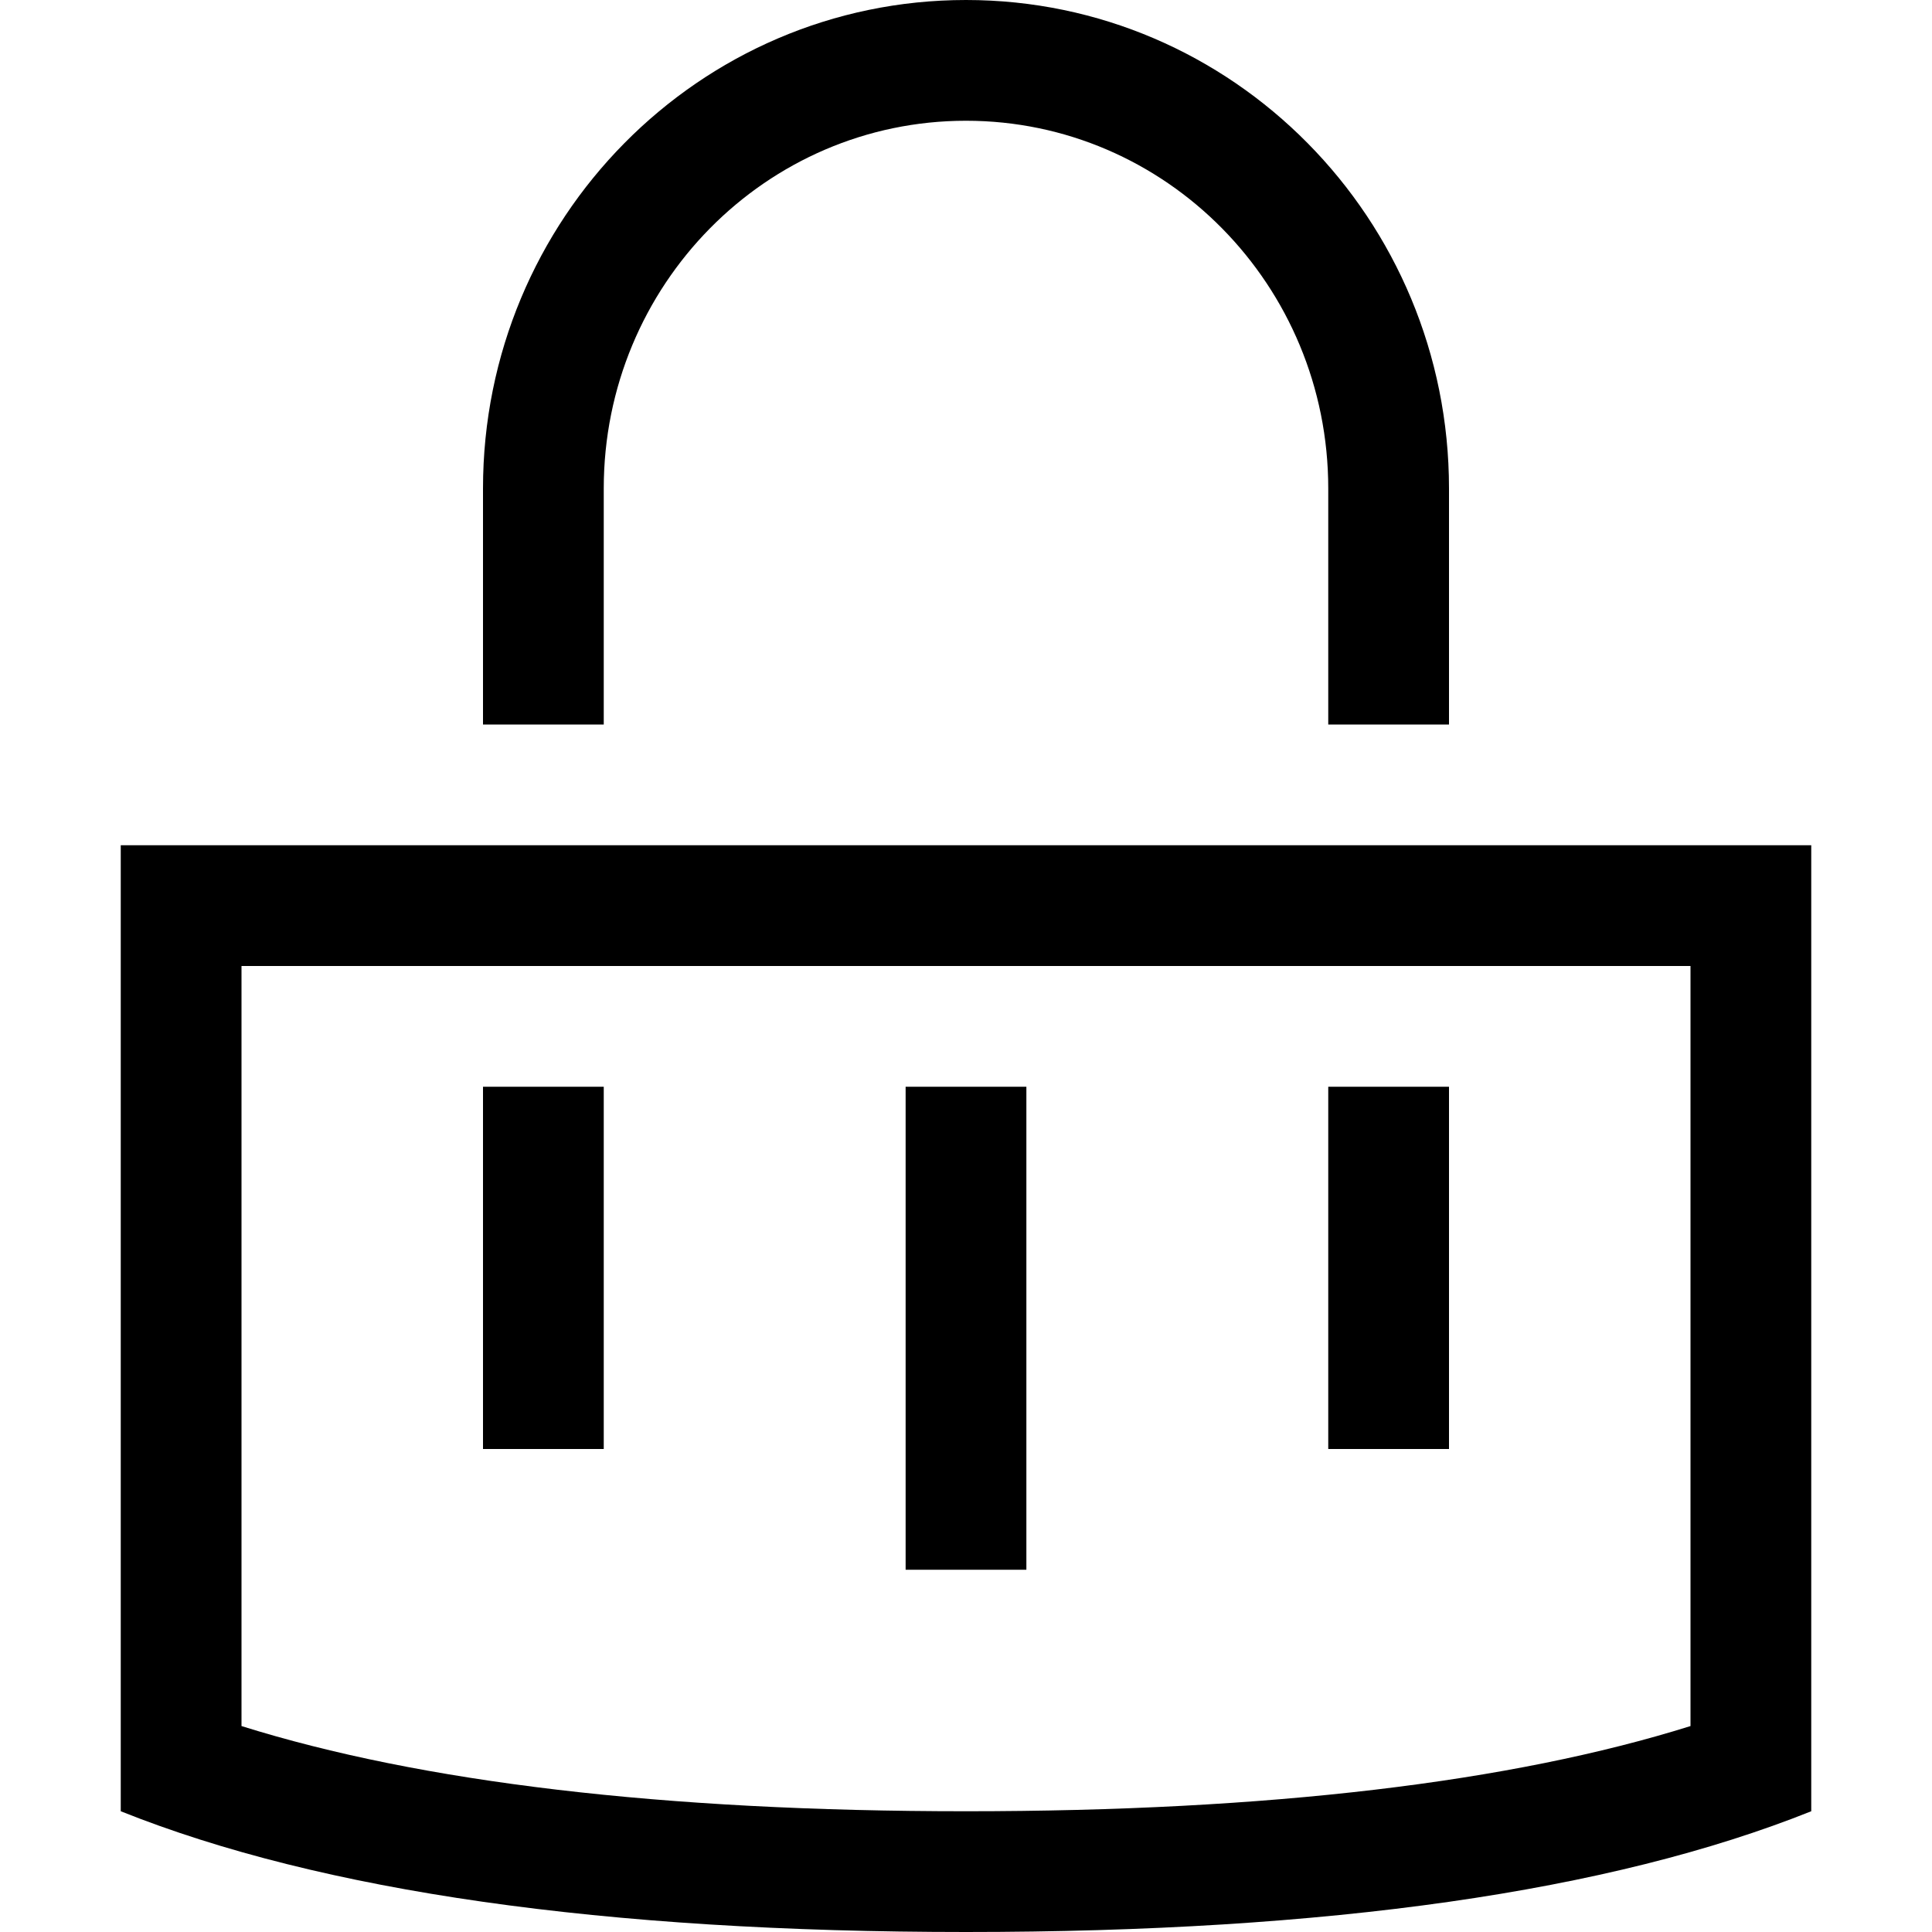
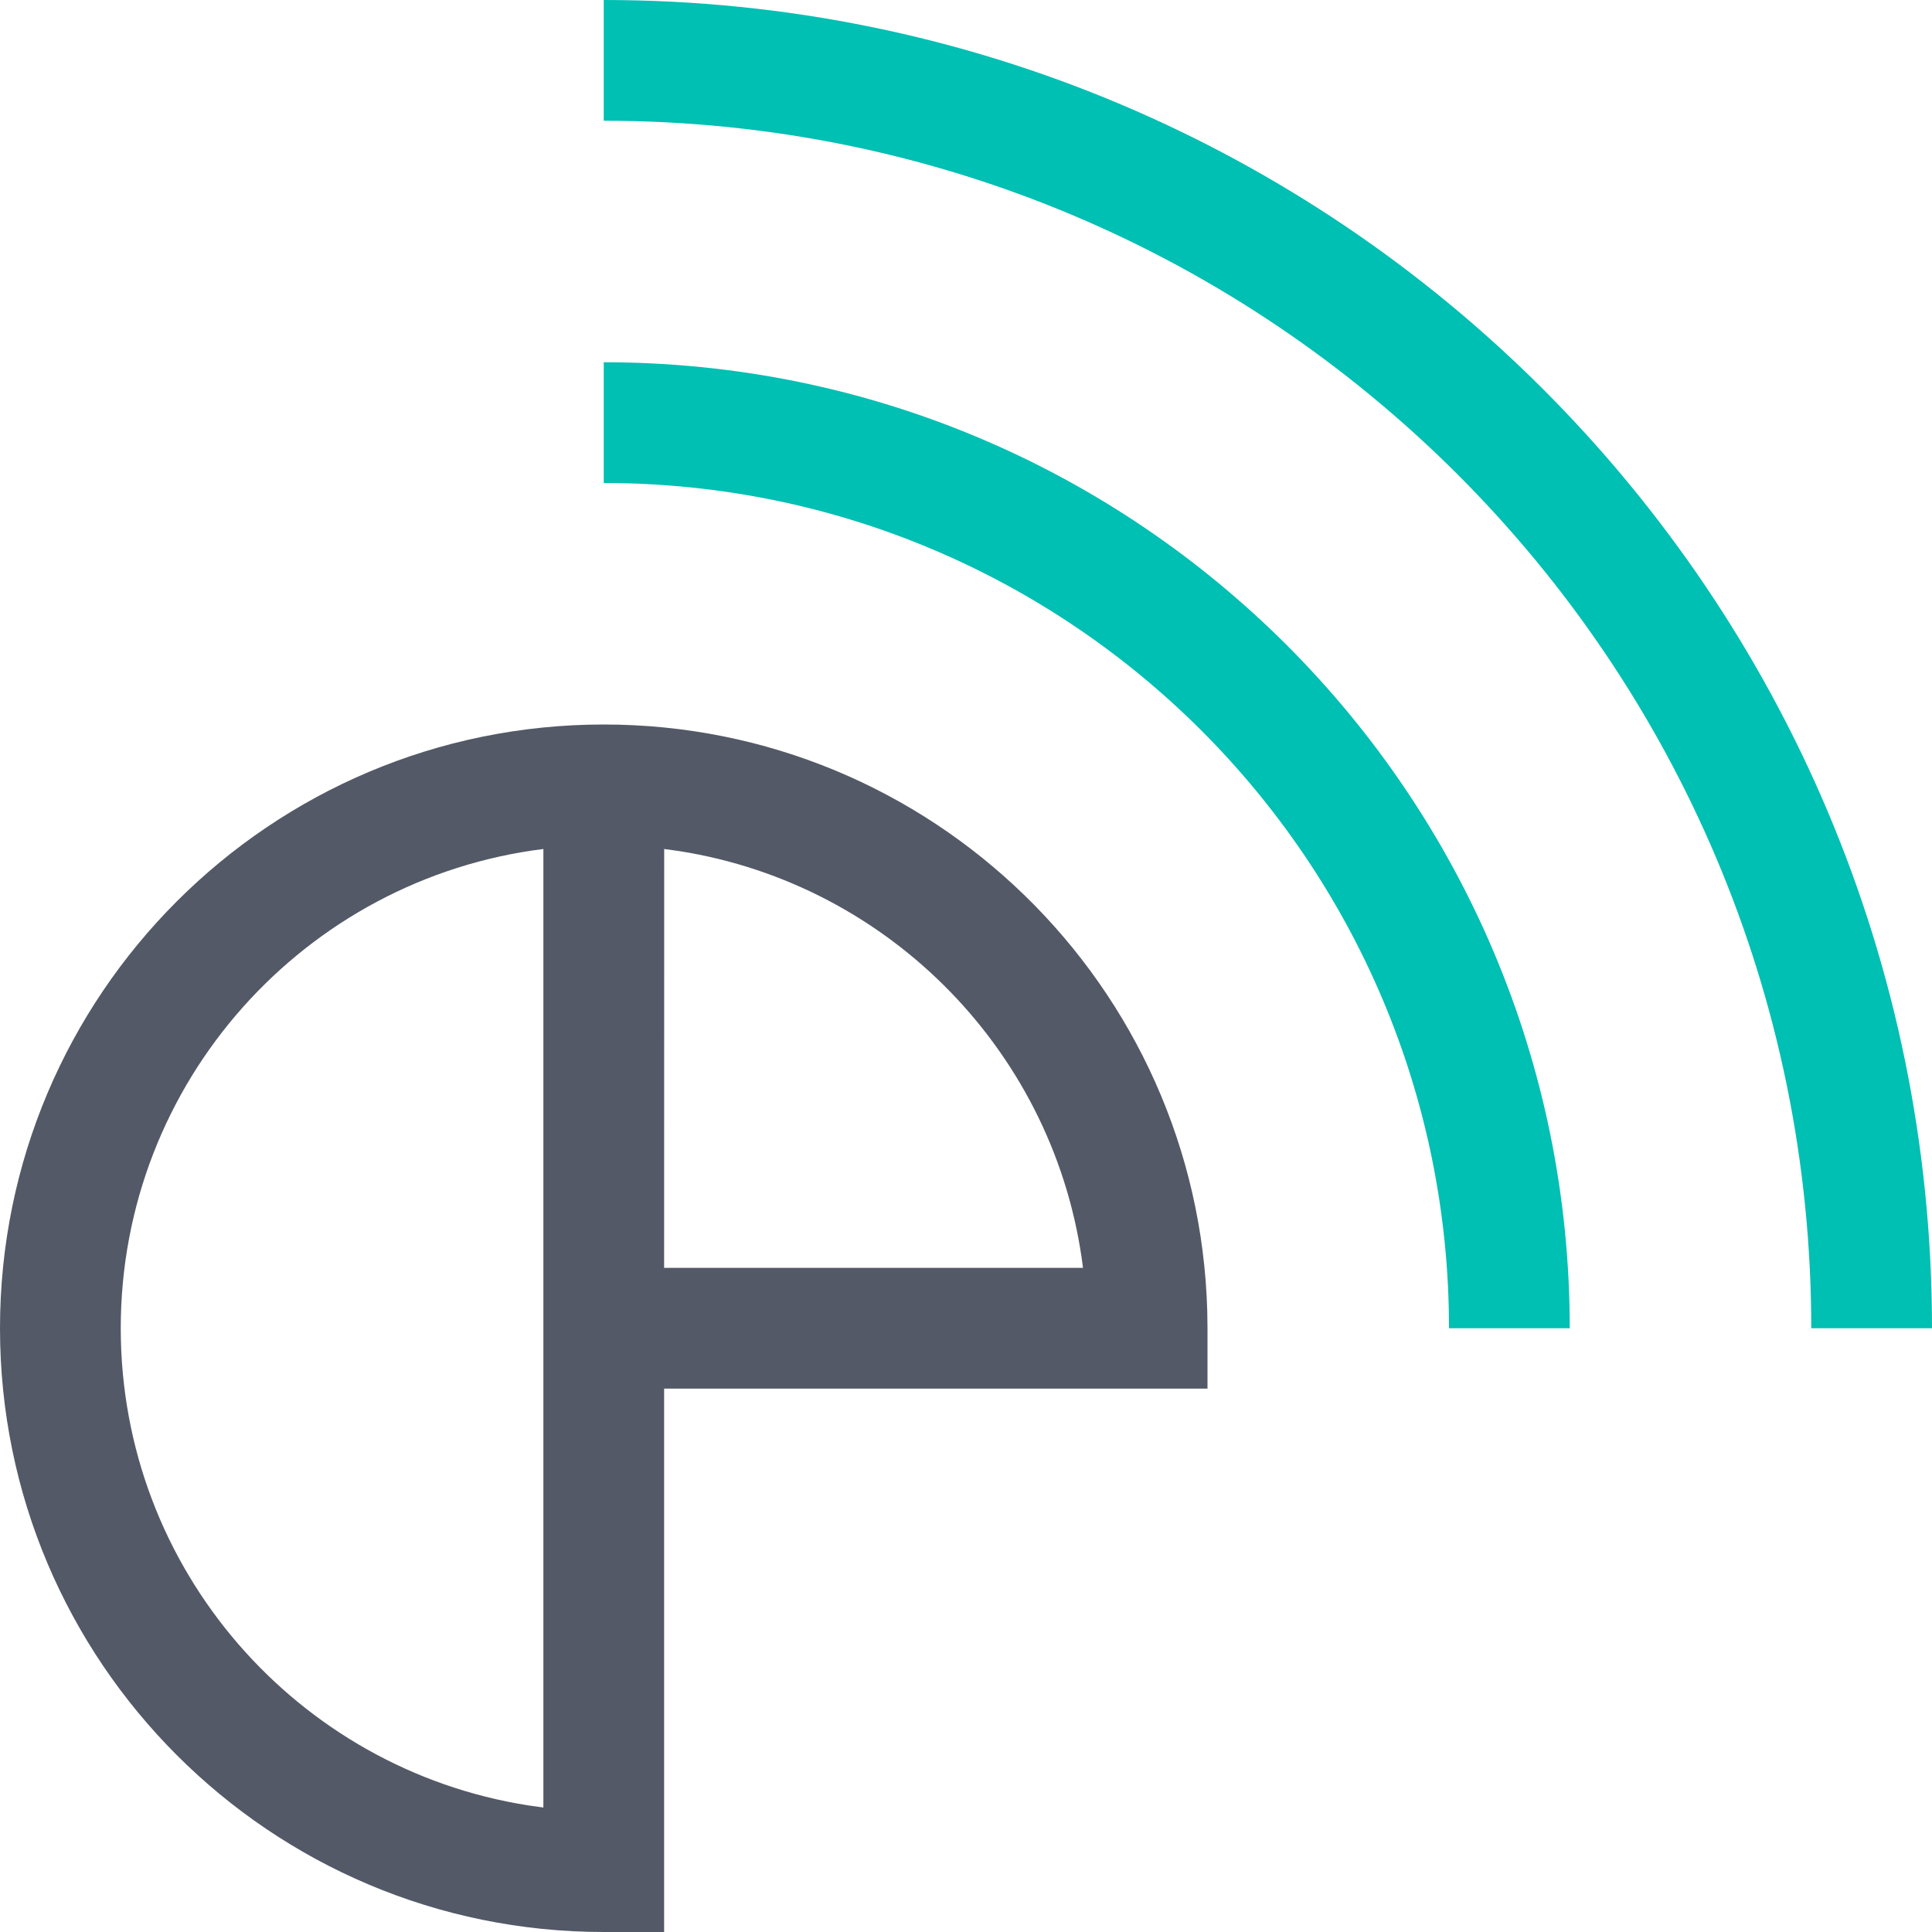
<svg xmlns="http://www.w3.org/2000/svg" width="32" height="32" viewBox="0 0 32 32">
-   <g transform="translate(2)">
-     <path d="M0 14L28 14 28 30C24.667 31.333 20 32 14 32 8 32 3.333 31.333 0 30L0 14zM2 16L2 28.589C4.972 29.52 8.979 30 14 30 19.021 30 23.028 29.52 26 28.589L26 16 2 16zM22 12L22 8.091C22 3.625 18.421 0 14 0 9.579 0 6 3.625 6 8.091L6 12 8 12 8 8.091C8 4.724 10.689 2 14 2 17.311 2 20 4.724 20 8.091L20 12 22 12z" />
-     <polygon class="euiIcon__fillSecondary" points="6 18 6 24 8 24 8 18" />
-     <polygon class="euiIcon__fillSecondary" points="20 18 20 24 22 24 22 18" />
-     <polygon class="euiIcon__fillSecondary" points="13 18 13 26 15 26 15 18" />
+   <g fill="none" fill-rule="evenodd">
+     <path fill="#535966" fill-rule="nonzero" d="M10,12 C15.429,12 19.848,16.327 19.996,21.72 L20,22 L20,23 L11,23 L11,32 L10,32 C4.477,32 0,27.523 0,22 C0,16.477 4.477,12 10,12 Z M9,21 L9,14.062 C5.054,14.554 2,17.92 2,22 C2,25.993 4.925,29.302 8.749,29.903 L9,29.938 L9,14.062 L9,21 Z M11.001,14.062 L11,21 L17.938,21 C17.498,17.468 14.754,14.651 11.258,14.098 L11.001,14.062 L11.001,14.062 Z" />
+     <path fill="#00BFB3" fill-rule="nonzero" d="M26,22 C26,13.163 18.837,6 10,6 L10,8 C17.732,8 24,14.268 24,22 L26,22 Z" />
+     <path fill="#00BFB3" fill-rule="nonzero" d="M32,22 C32,9.85 22.15,0 10,0 L10,2 C21.046,2 30,10.954 30,22 L32,22 Z" />
  </g>
</svg>
